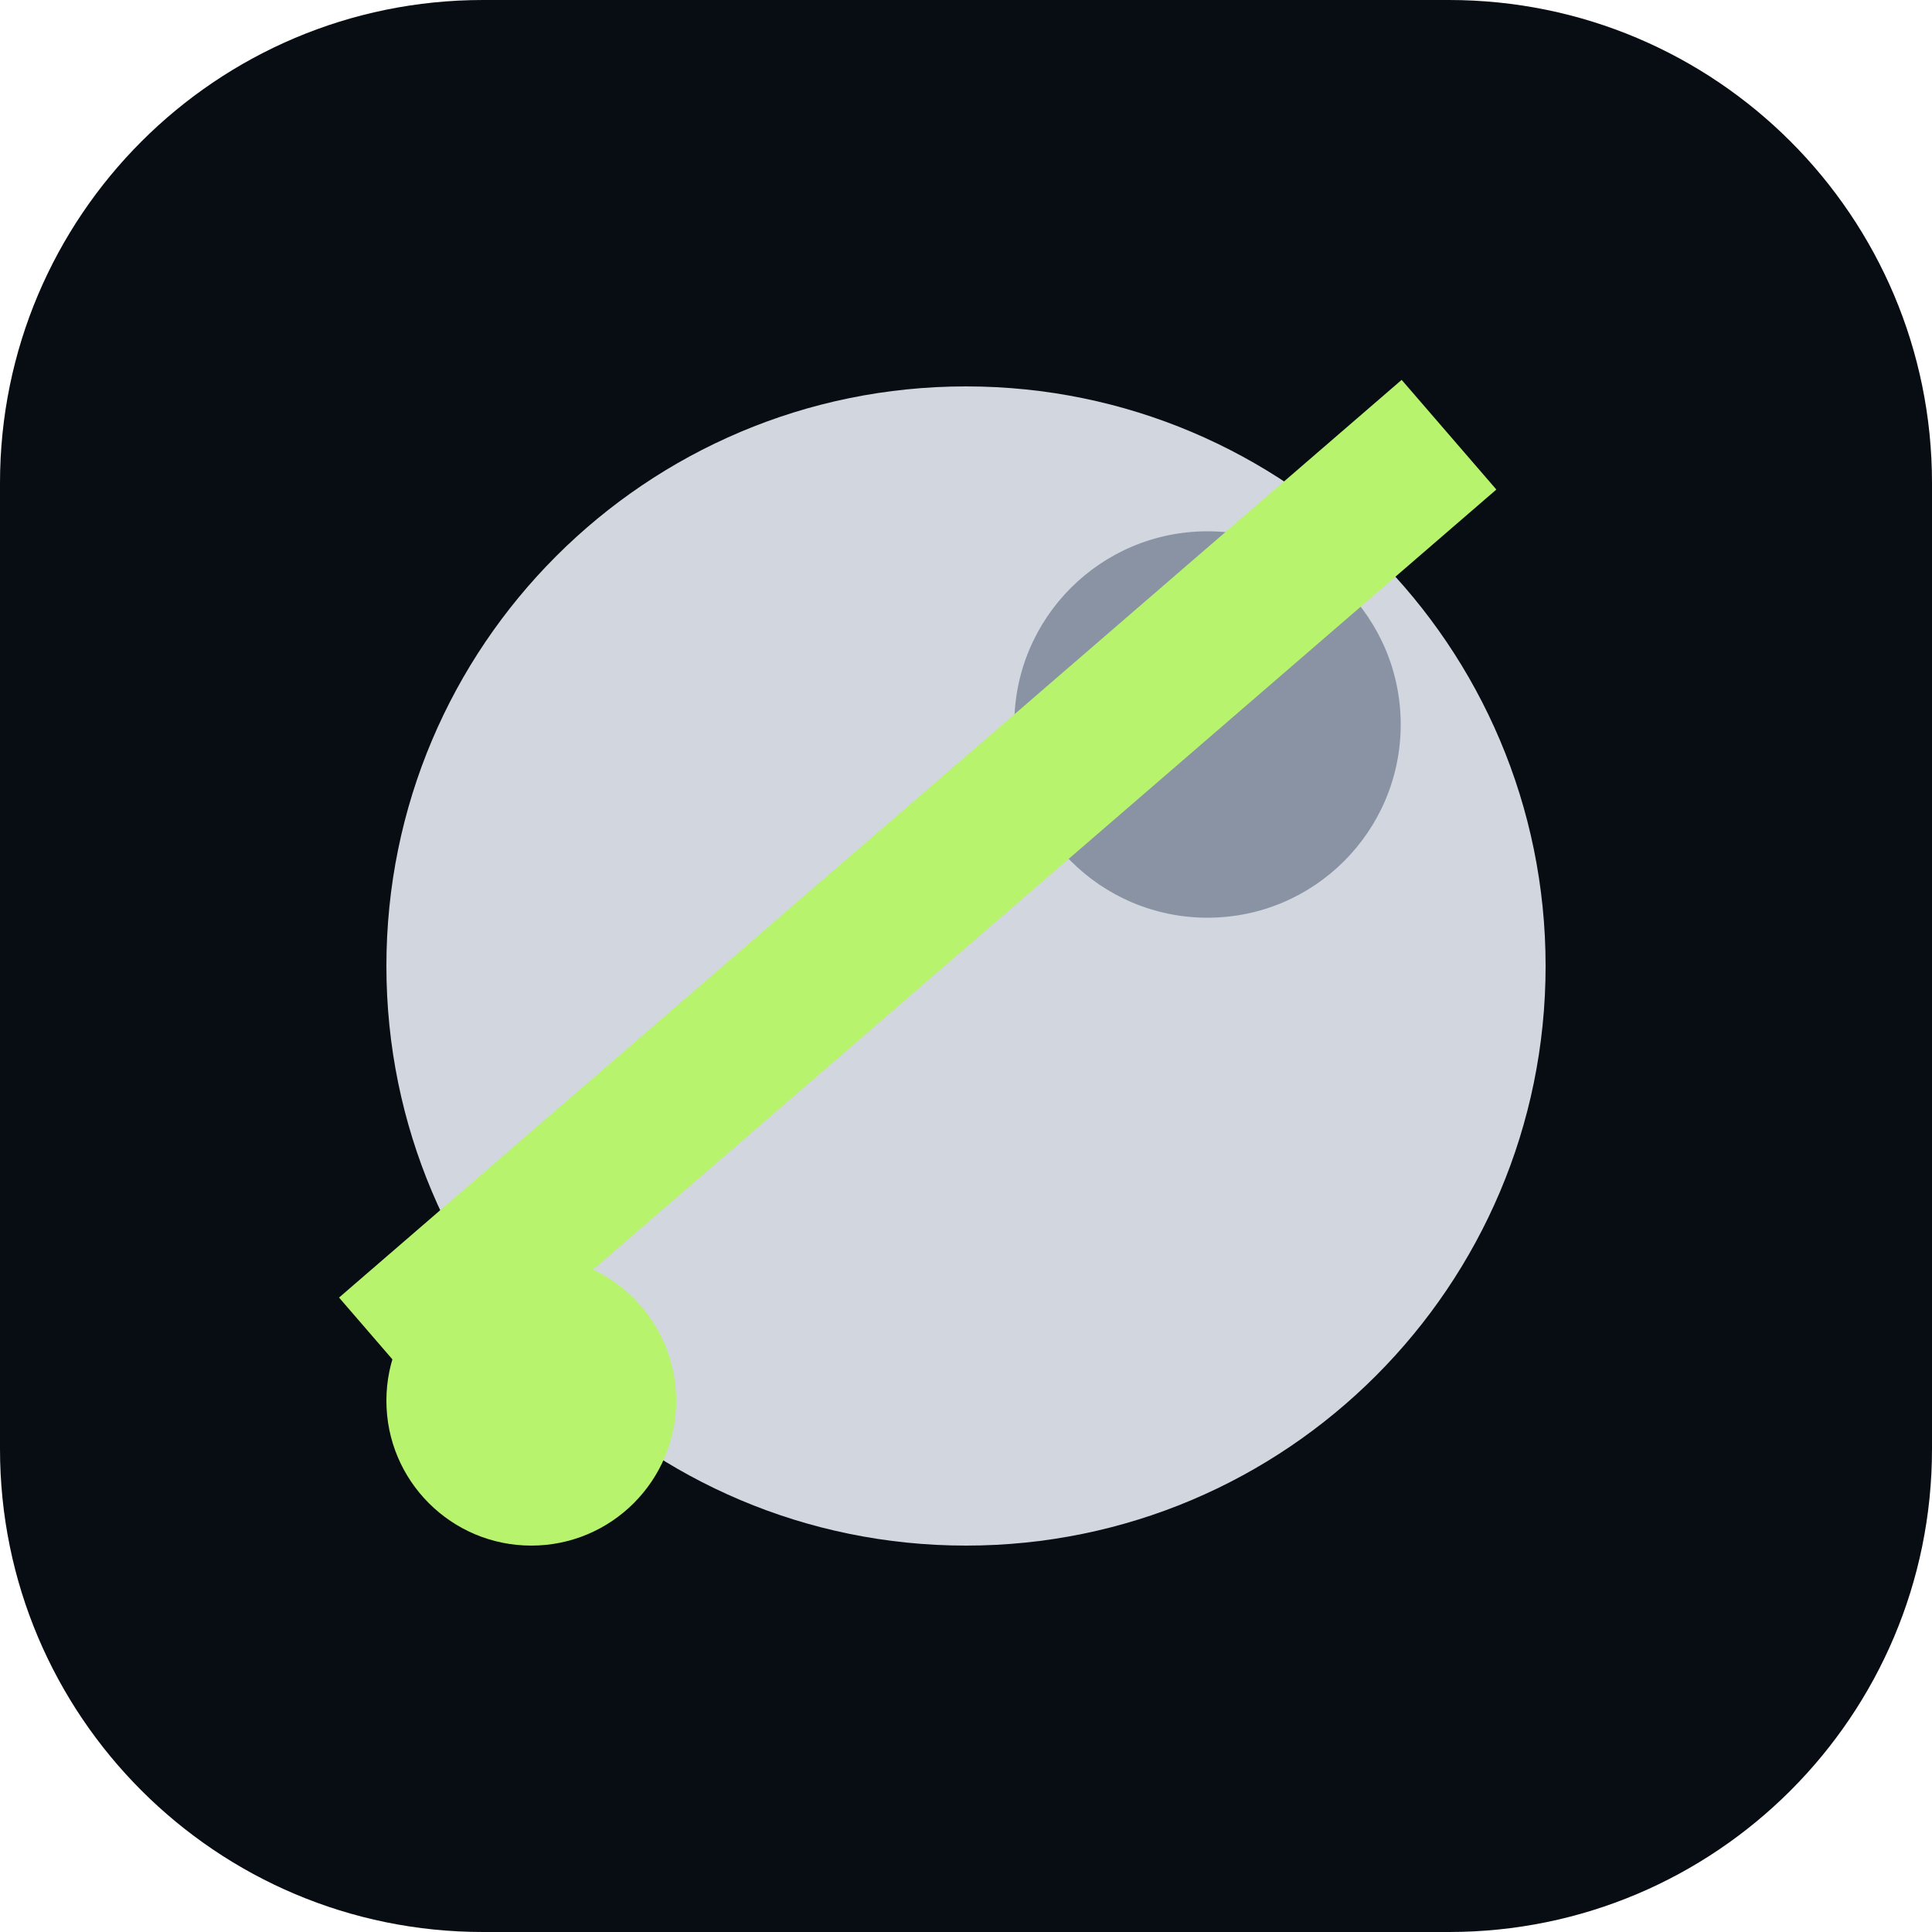
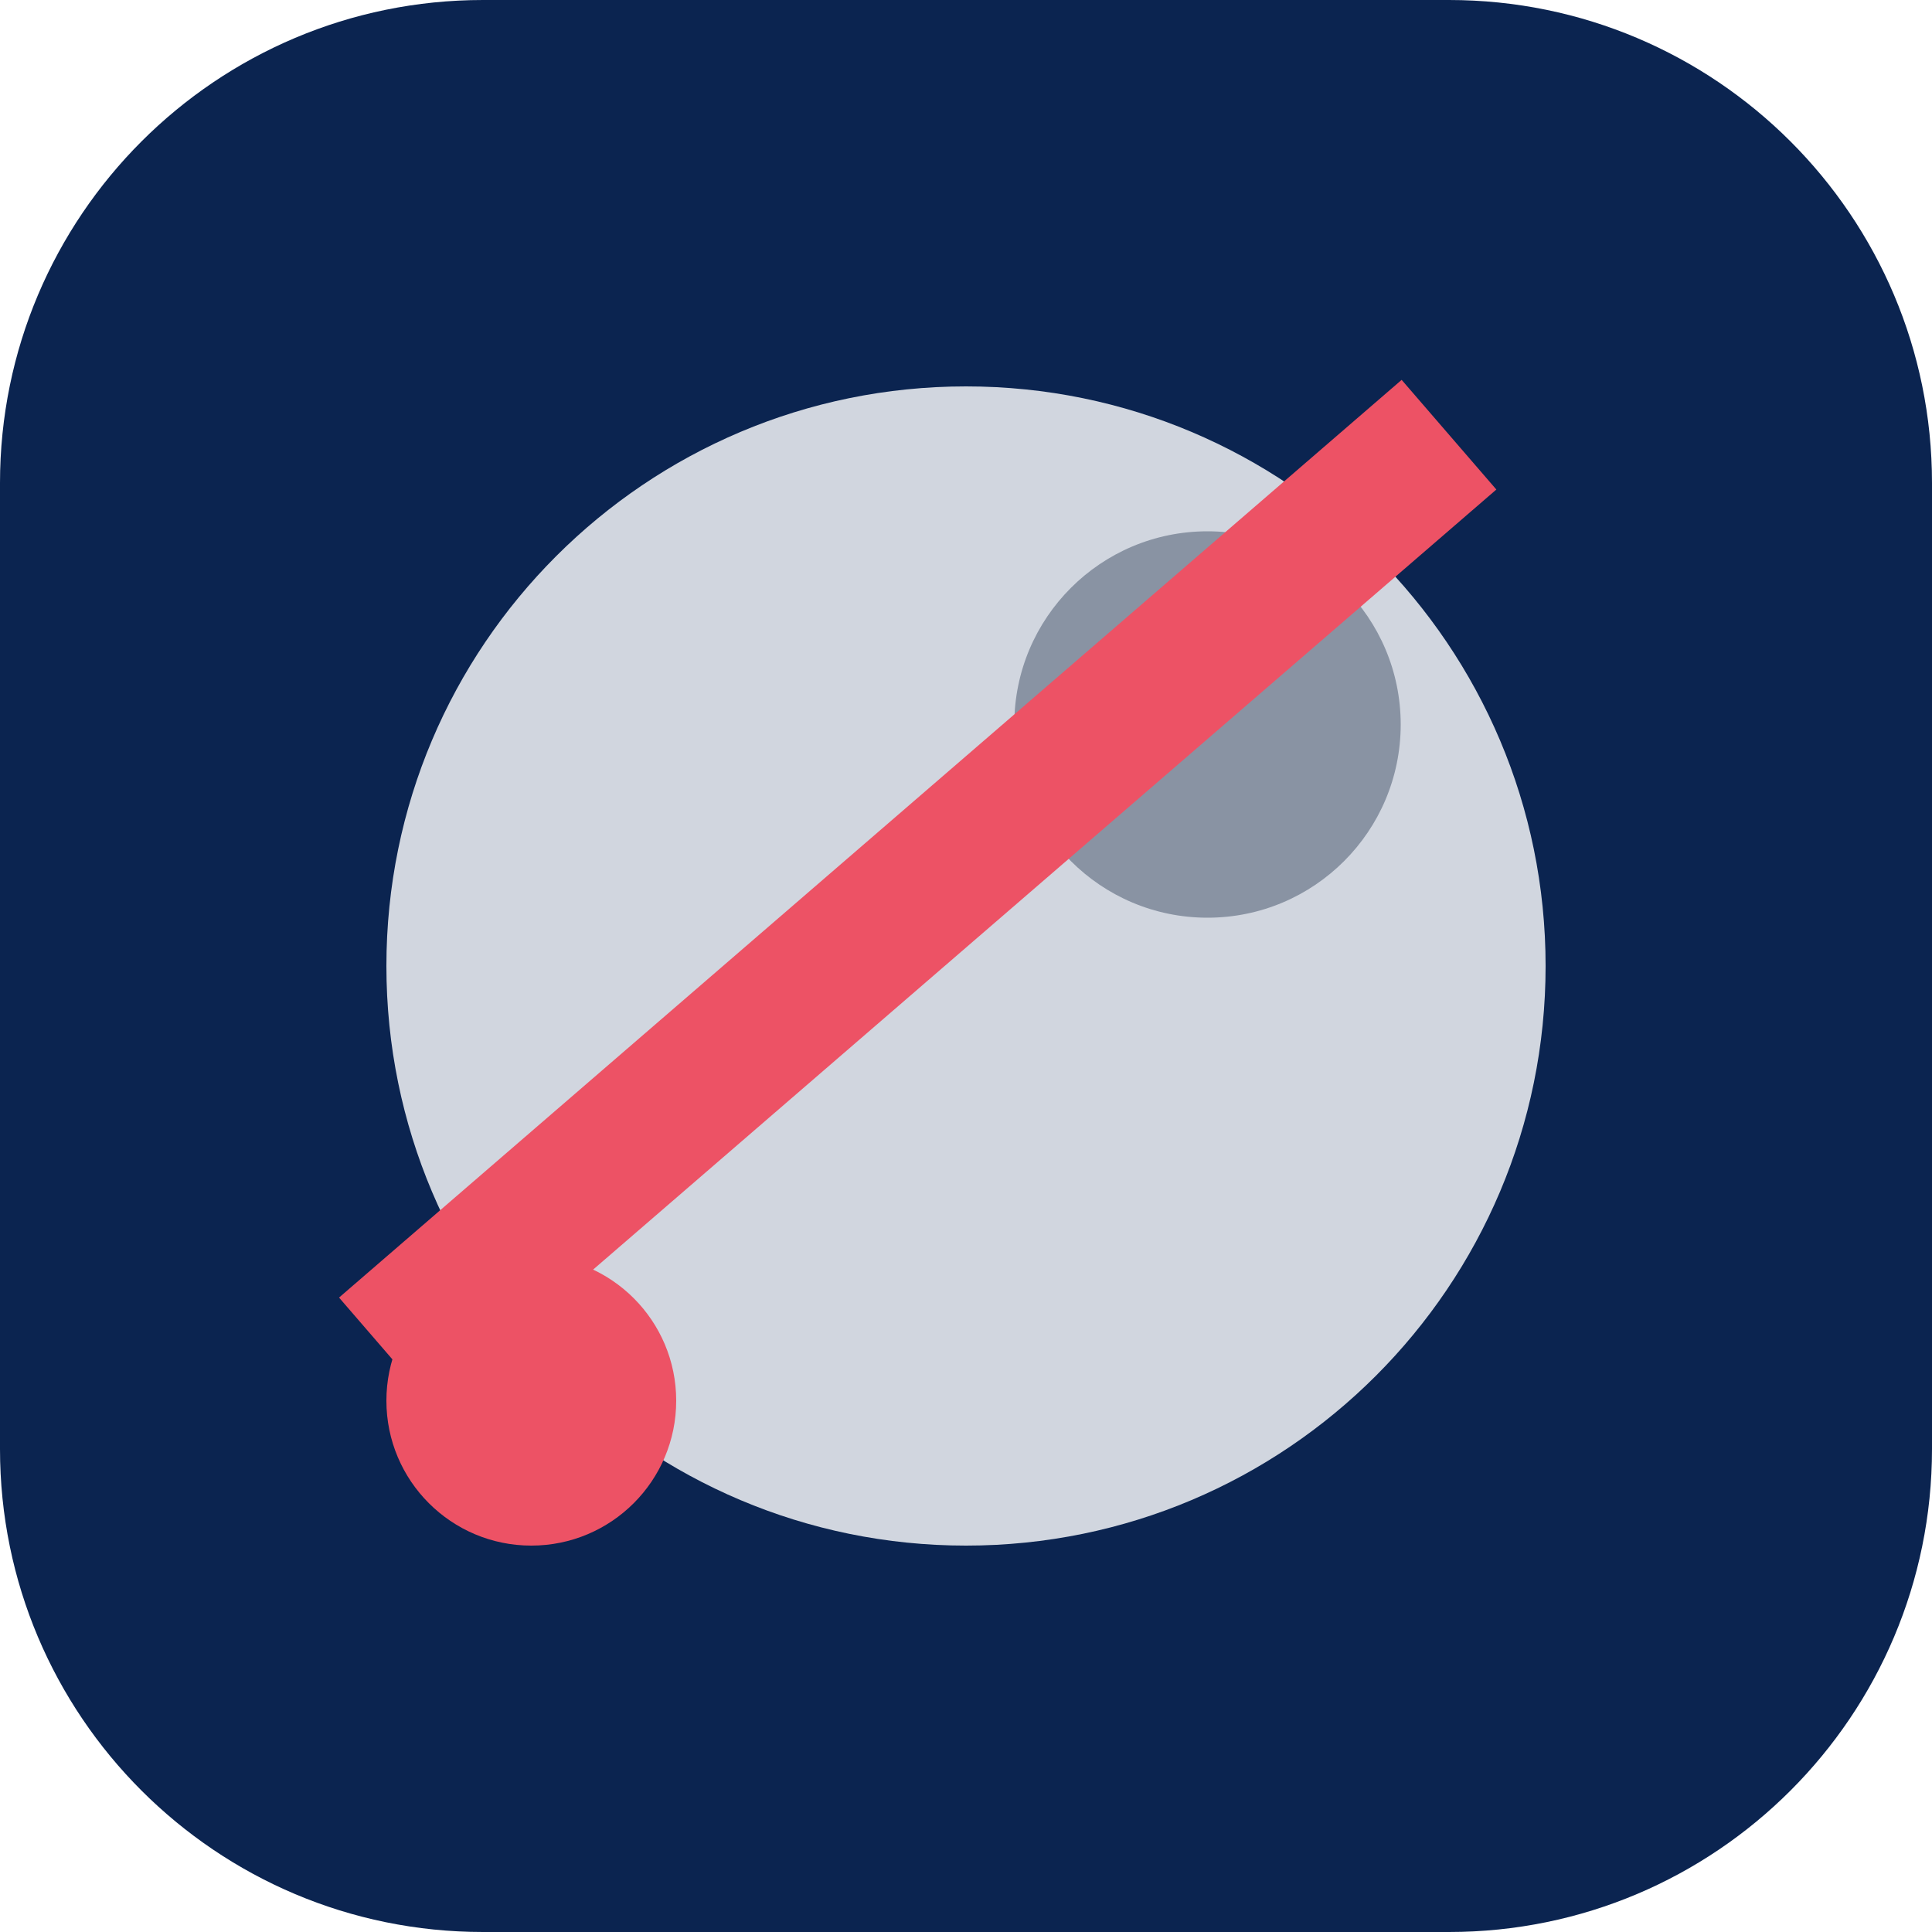
<svg xmlns="http://www.w3.org/2000/svg" viewBox="0 0 40 40">
-   <rect width="40" height="40" rx="10" fill="#080d14" />
+   <rect width="40" height="40" rx="10" fill="#0b2450" />
  <circle cx="20" cy="20" r="12" fill="#d1d6df" />
  <circle cx="25" cy="15" r="4" fill="#8993a3" />
-   <path d="M8 28 30 9" stroke="#b8f36d" stroke-width="3" />
-   <circle cx="11" cy="29" r="3" fill="#b8f36d" />
+   <path d="M8 28 30 9" stroke="#ed5265" stroke-width="3" />
+   <circle cx="11" cy="29" r="3" fill="#ed5265" />
</svg>
